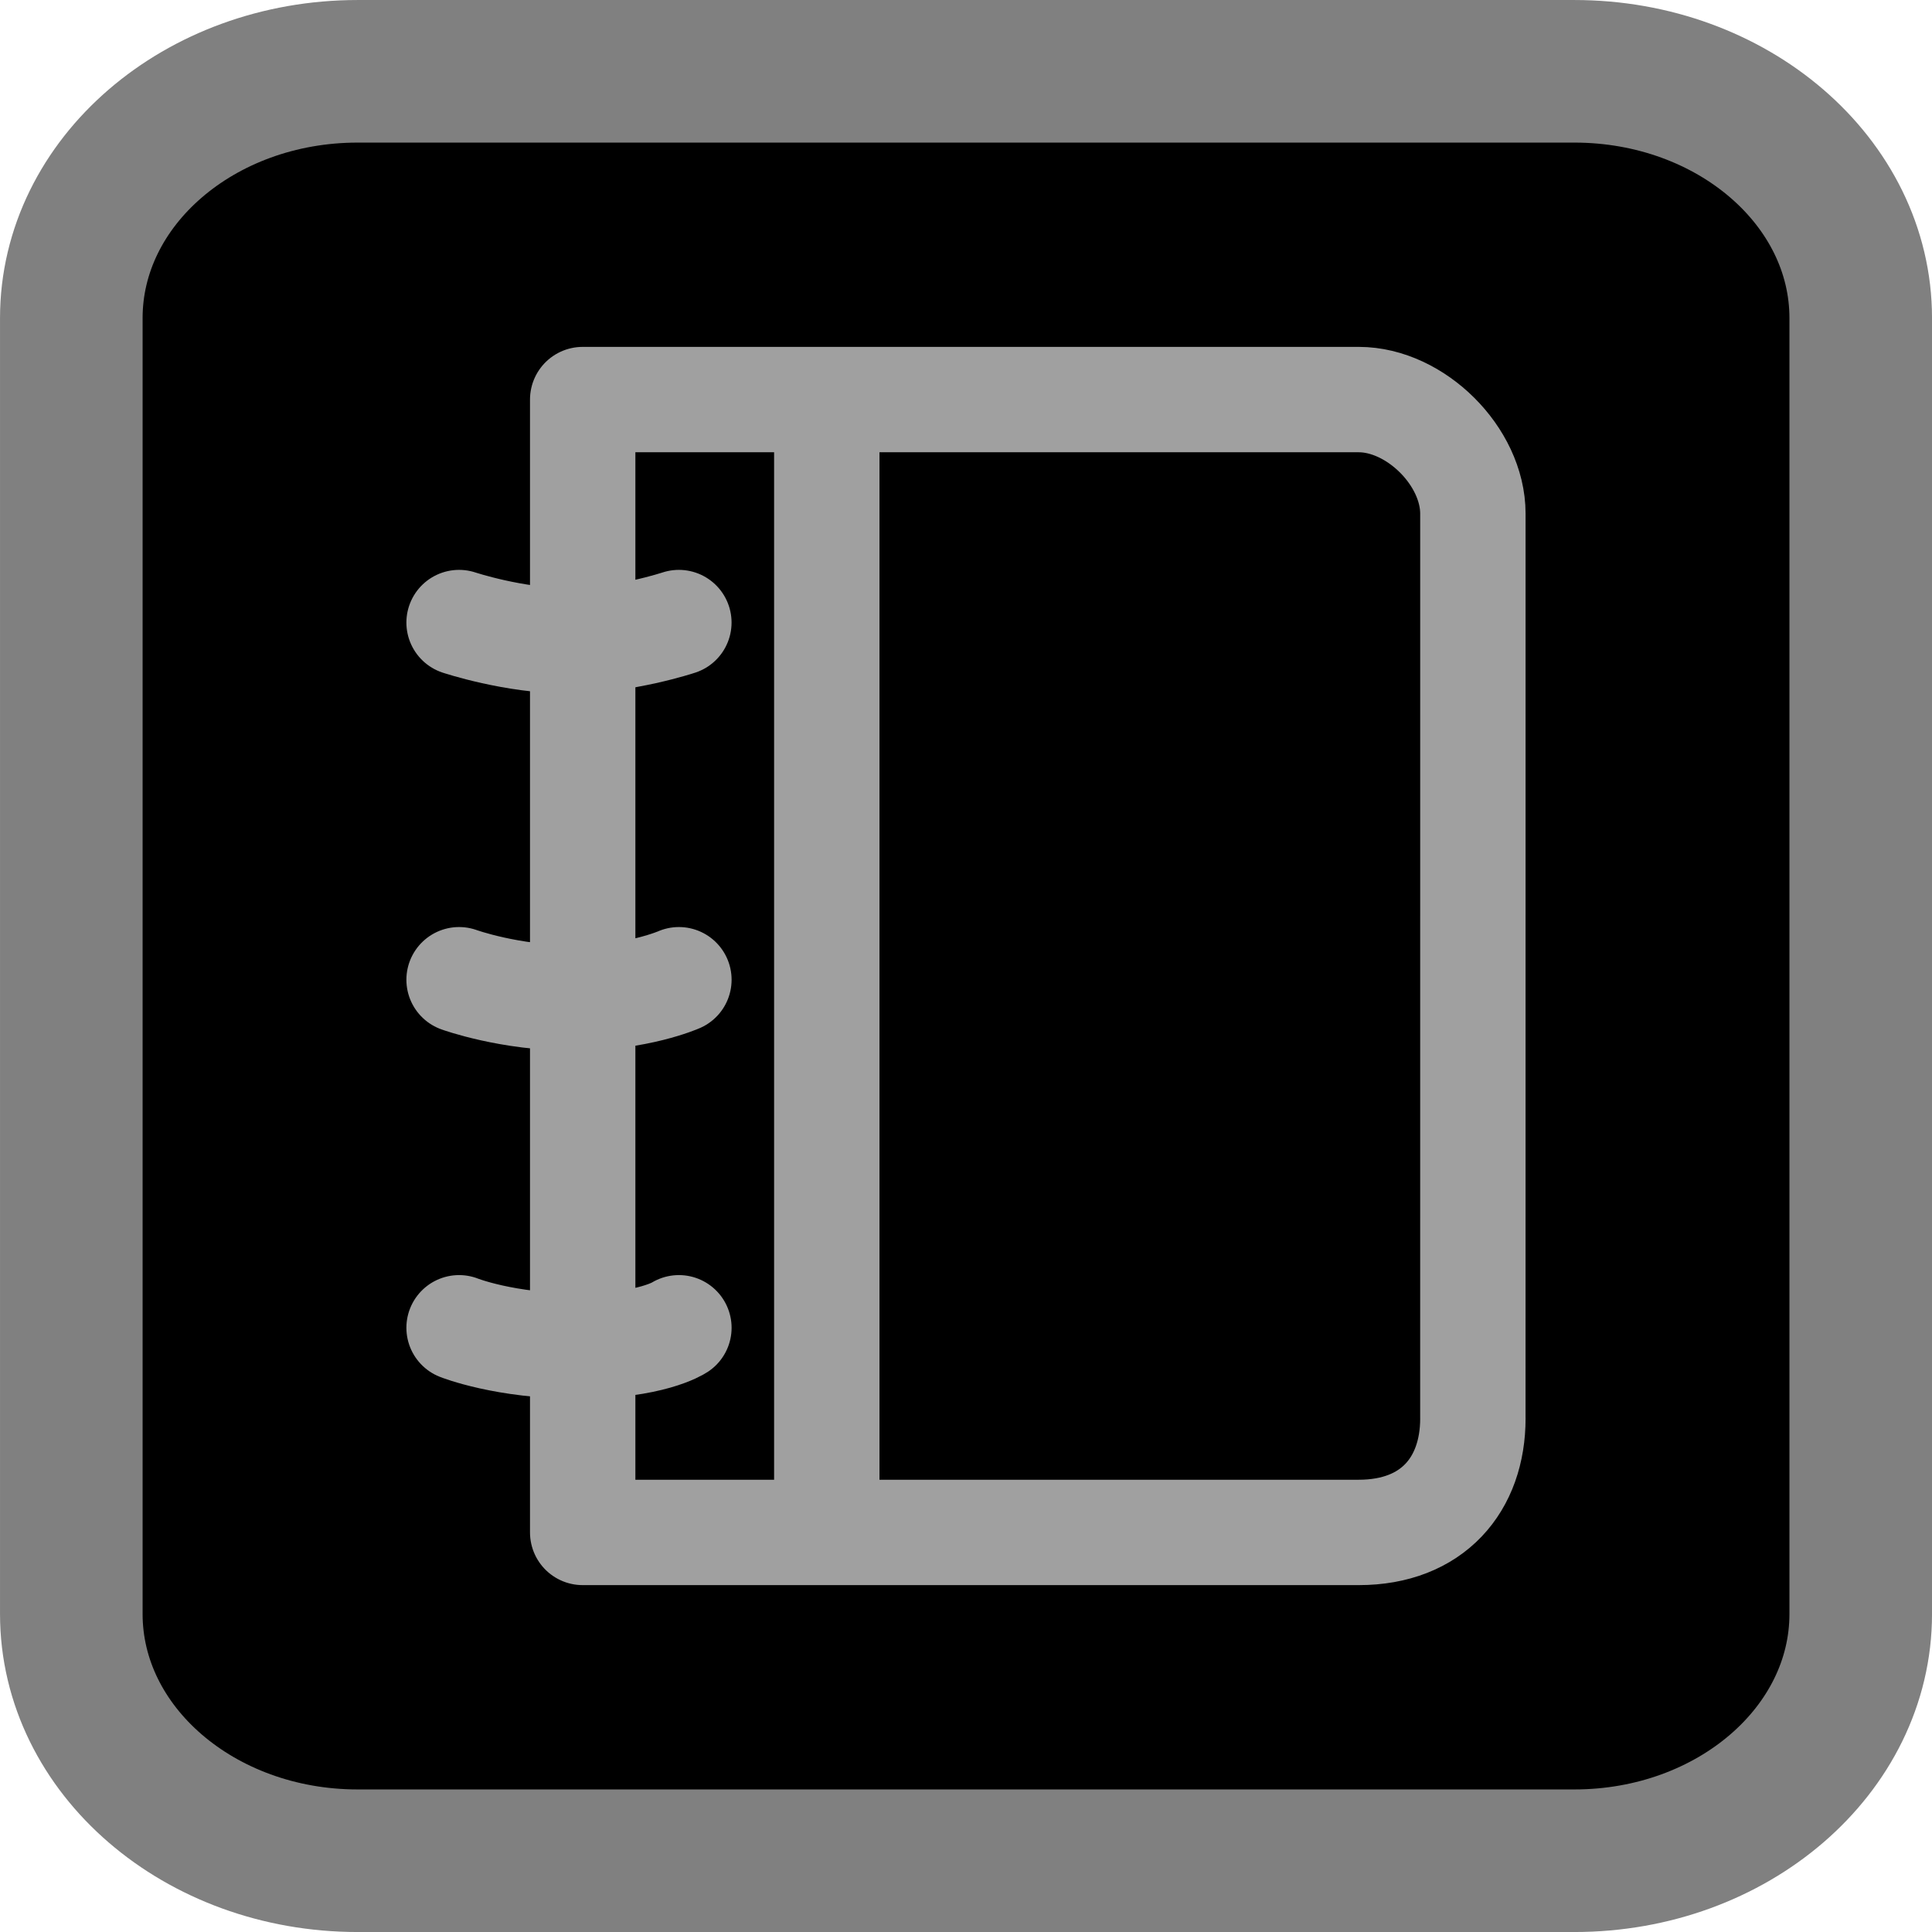
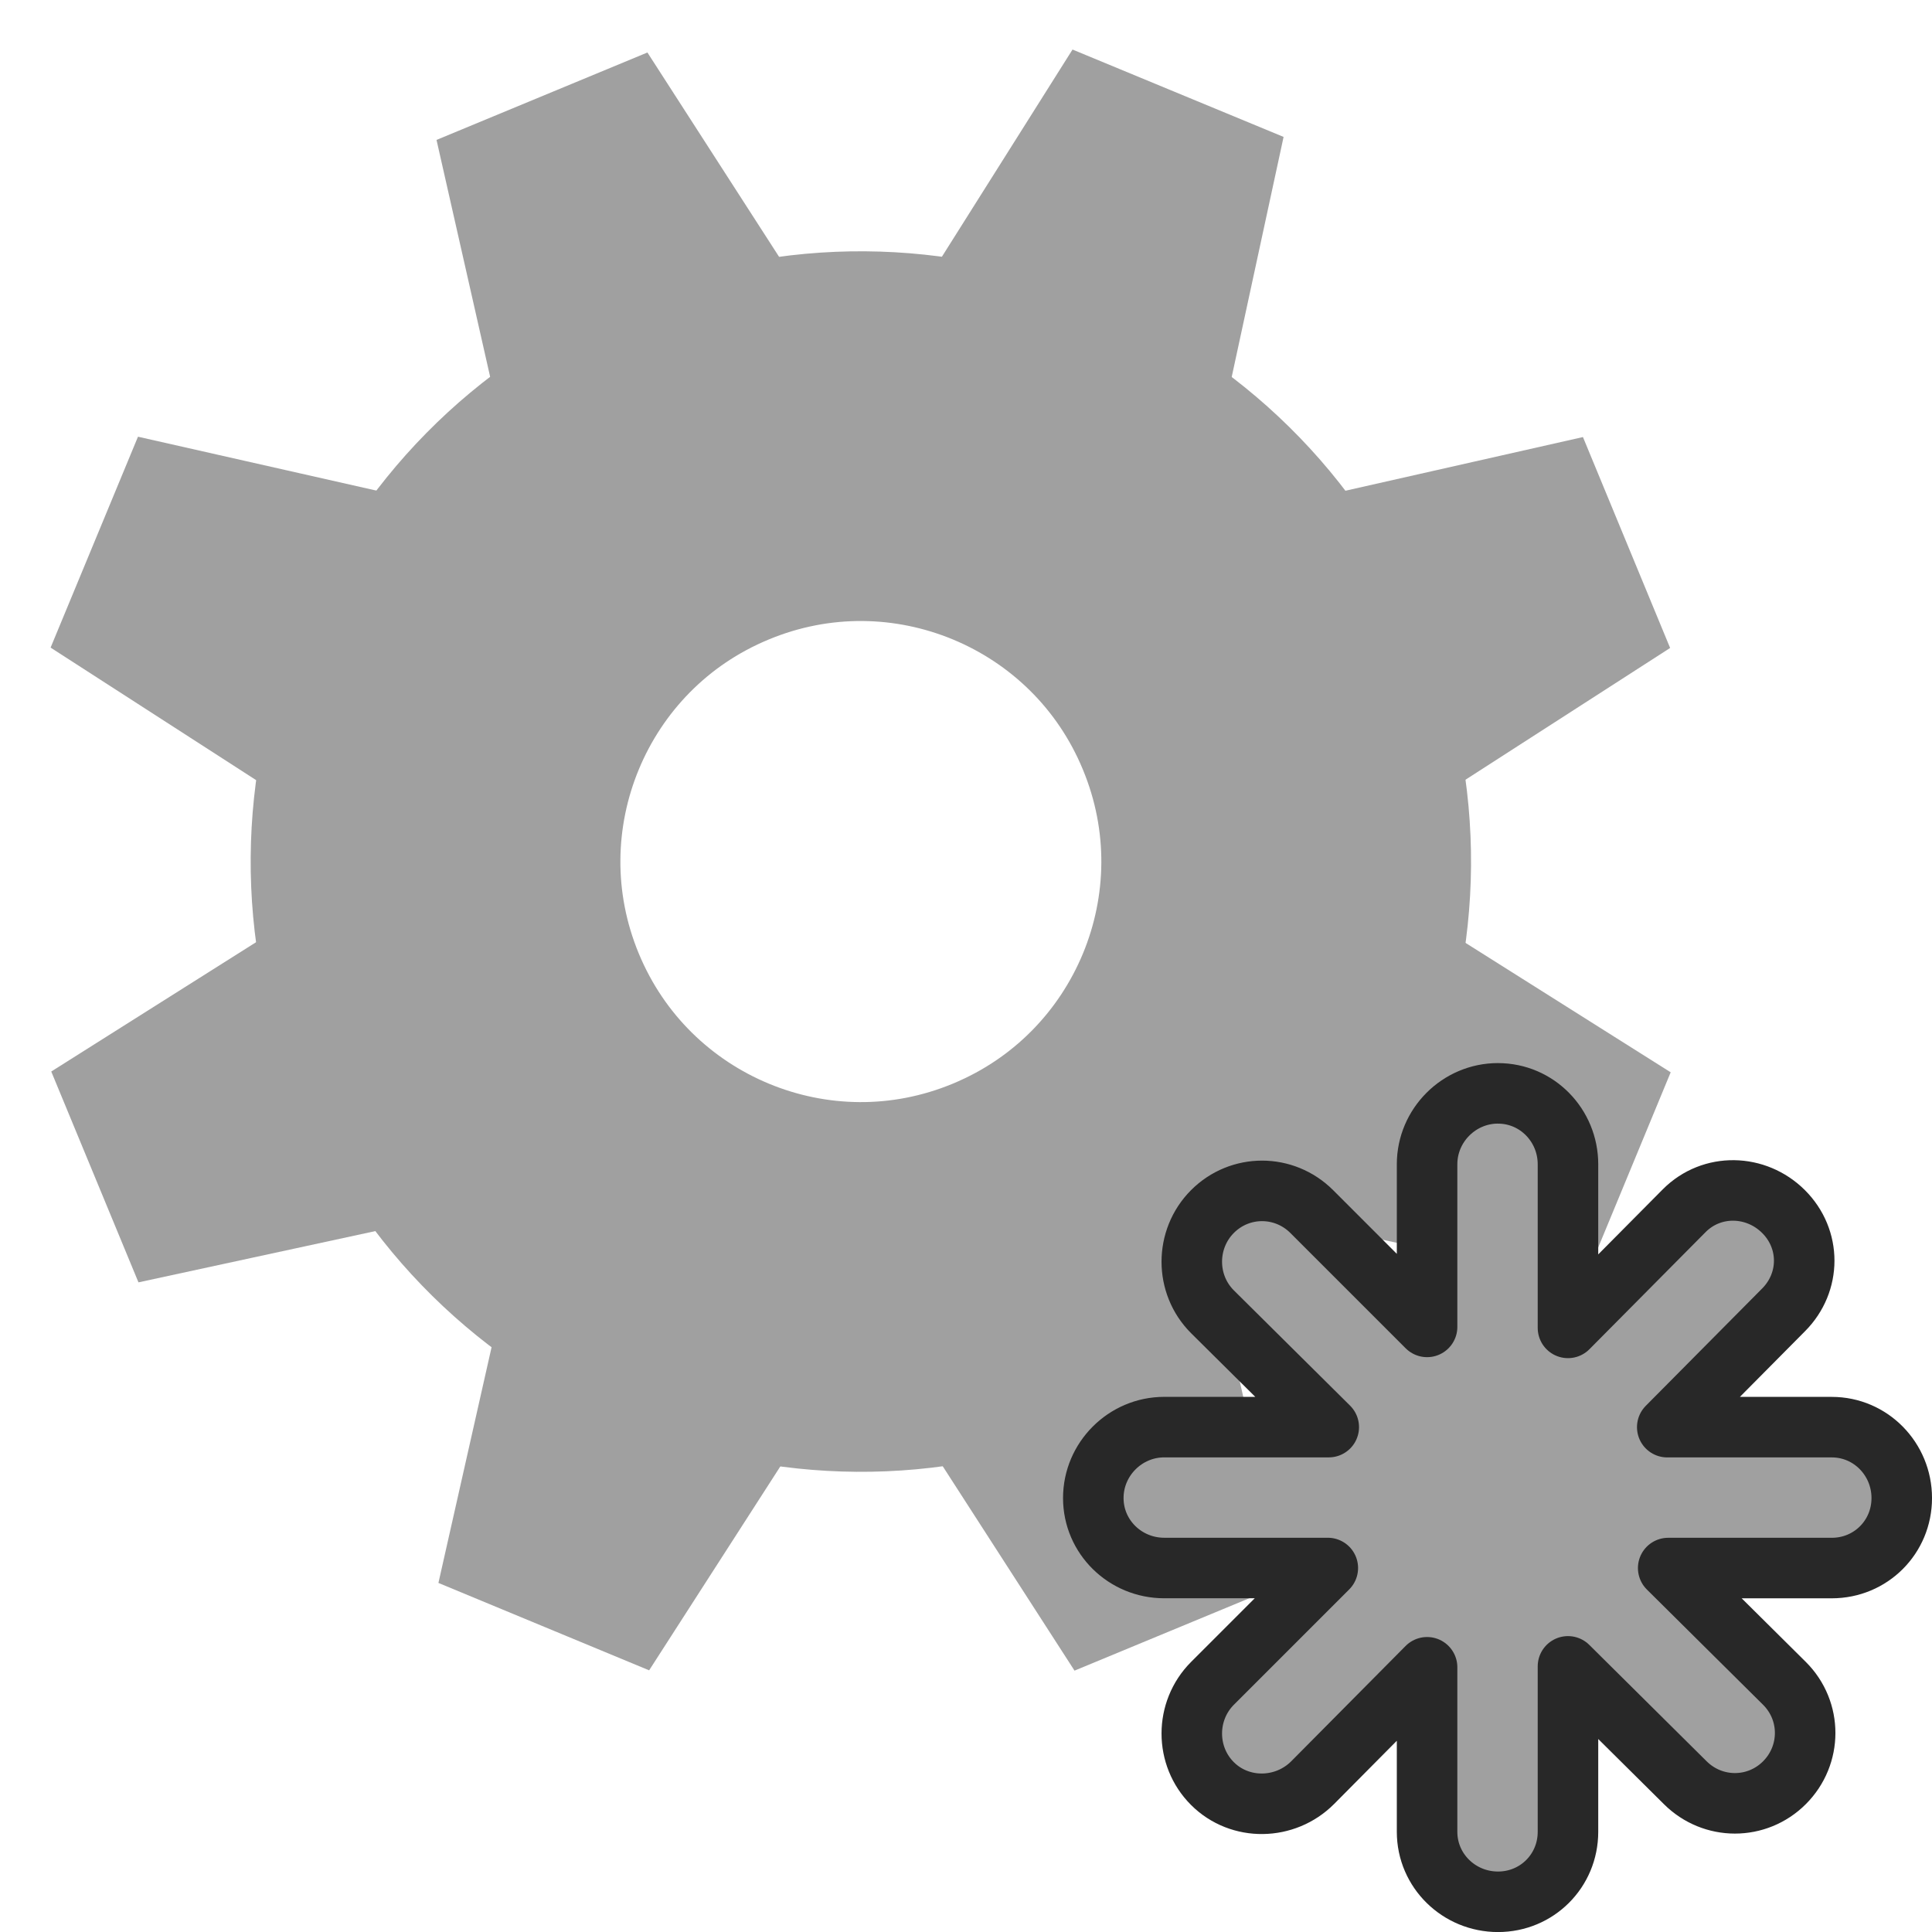
<svg xmlns="http://www.w3.org/2000/svg" version="1.0" width="55" height="55" id="svg2">
  <defs id="defs4" />
-   <rect width="50.941" height="50.941" rx="8.151" ry="7.026" x="2.03" y="2.03" id="rect2817" style="fill:#000000;fill-opacity:1;stroke:#808080;stroke-width:4.059;stroke-miterlimit:4;stroke-opacity:1;stroke-dasharray:none" />
-   <path d="m 41.93,40.377 c 0,1.883 -1.146,3.248 -3.249,3.248 h -22.093 v -32.25 h 22.093 c 1.613,0 3.249,1.615 3.249,3.248 l -7.5e-4,25.754 0,0 z" id="path2905" style="fill:none;stroke:#a0a0a0;stroke-width:3;stroke-linecap:round;stroke-linejoin:round;stroke-miterlimit:4;stroke-opacity:1;stroke-dasharray:none" />
-   <line id="line2907" y2="43.536" y1="11.466" x2="23.537" x1="23.537" style="fill:none;stroke:#a0a0a0;stroke-width:3;stroke-linecap:round;stroke-linejoin:round;stroke-miterlimit:4;stroke-opacity:1;stroke-dasharray:none" />
-   <path d="m 13.069,17.723 c 0,0 1.563,0.521 3.127,0.521 1.565,0 3.13,-0.521 3.13,-0.521" id="path2909" style="fill:none;stroke:#a0a0a0;stroke-width:3;stroke-linecap:round;stroke-linejoin:round;stroke-miterlimit:4;stroke-opacity:1;stroke-dasharray:none" />
-   <path d="m 13.069,27.891 c 0,0 1.434,0.521 3.259,0.521 1.825,0 2.999,-0.521 2.999,-0.521" id="path2911" style="fill:none;stroke:#a0a0a0;stroke-width:3;stroke-linecap:round;stroke-linejoin:round;stroke-miterlimit:4;stroke-opacity:1;stroke-dasharray:none" />
-   <path d="m 13.069,37.799 c 0,0 1.302,0.521 3.389,0.521 2.086,0 2.869,-0.521 2.869,-0.521" id="path2913" style="fill:none;stroke:#a0a0a0;stroke-width:3;stroke-linecap:round;stroke-linejoin:round;stroke-miterlimit:4;stroke-opacity:1;stroke-dasharray:none" />
+   <g id="g3789" style="fill:#a0a0a0;fill-opacity:1">
+     <polygon points="14.659,4.975 20.555,2.531 26.891,12.363 17.238,16.369 " transform="matrix(0.9,0,0,0.9,-0.2437,-0.2239)" id="polygon3208" style="fill:#a0a0a0;fill-opacity:1;stroke:#a0a0a0;stroke-opacity:1" />
+     <polygon points="50.04,14.654 52.477,20.55 42.646,26.88 38.649,17.228 " transform="matrix(0.9,0,0,0.9,-0.2437,-0.2239)" id="polygon3210" style="fill:#a0a0a0;fill-opacity:1;stroke:#a0a0a0;stroke-opacity:1" />
+     <polygon points="40.349,50.029 34.453,52.471 28.117,42.645 37.775,38.645 " transform="matrix(0.9,0,0,0.9,-0.2437,-0.2239)" id="polygon3212" style="fill:#a0a0a0;fill-opacity:1;stroke:#a0a0a0;stroke-opacity:1" />
+     <polygon points="34.394,2.439 40.295,4.882 37.824,16.315 28.171,12.309 " transform="matrix(0.9,0,0,0.9,-0.2437,-0.2239)" id="polygon3214" style="fill:#a0a0a0;fill-opacity:1;stroke:#a0a0a0;stroke-opacity:1" />
+     <polygon points="52.493,34.365 50.055,40.258 38.628,37.791 42.623,28.139 " transform="matrix(0.9,0,0,0.9,-0.2437,-0.2239)" id="polygon3216" style="fill:#a0a0a0;fill-opacity:1;stroke:#a0a0a0;stroke-opacity:1" />
+     <polygon points="2.515,34.34 4.953,40.234 16.385,37.76 12.391,28.105 " transform="matrix(0.9,0,0,0.9,-0.2437,-0.2239)" id="polygon3218" style="fill:#a0a0a0;fill-opacity:1;stroke:#a0a0a0;stroke-opacity:1" />
+     <polygon points="4.936,14.643 2.493,20.539 12.319,26.875 16.32,17.216 " transform="matrix(0.9,0,0,0.9,-0.2437,-0.2239)" id="polygon3220" style="fill:#a0a0a0;fill-opacity:1;stroke:#a0a0a0;stroke-opacity:1" />
+     <polygon points="14.719,50.018 20.609,52.461 26.939,42.623 17.287,38.629 " transform="matrix(0.9,0,0,0.9,-0.2437,-0.2239)" id="polygon3222" style="fill:#a0a0a0;fill-opacity:1;stroke:#a0a0a0;stroke-opacity:1" />
+   </g>
+   <path d="m 35.689,19.893 c 2.561,6.177 -0.371,13.255 -6.547,15.817 -6.18,2.565 -13.261,-0.376 -15.82,-6.553 -2.556,-6.176 0.376,-13.26 6.551,-15.815 6.176,-2.561 13.261,0.375 15.816,6.551 z" id="path3224" style="fill:none;stroke:#a0a0a0;stroke-width:10.525;stroke-opacity:1" />
+   <path d="m 42.645,31.125 c -1.109,0 -2.019,0.91 -2.019,2.019 l 0,4.63 -3.284,-3.284 c -0.785,-0.783 -2.043,-0.785 -2.826,0 -0.783,0.785 -0.785,2.07 0,2.853 l 3.311,3.284 -4.684,0 c -1.109,0 -2.019,0.91 -2.019,2.019 0,1.109 0.91,1.992 2.019,1.992 l 4.657,0 -3.284,3.284 c -0.783,0.785 -0.785,2.07 0,2.853 0.785,0.783 2.07,0.758 2.853,-0.027 l 3.257,-3.284 0,4.684 c 0,1.109 0.91,1.992 2.019,1.992 1.109,0 1.992,-0.883 1.992,-1.992 l 0,-4.71 3.338,3.311 c 0.785,0.783 2.043,0.785 2.826,0 0.783,-0.785 0.785,-2.043 0,-2.826 l -3.311,-3.284 4.657,0 c 1.109,0 1.992,-0.883 1.992,-1.992 0,-1.109 -0.883,-2.019 -1.992,-2.019 l -4.684,0 3.311,-3.338 c 0.783,-0.785 0.785,-2.016 0,-2.799 -0.785,-0.783 -2.043,-0.812 -2.826,-0.027 l -3.311,3.338 0,-4.657 c 0,-1.109 -0.883,-2.019 -1.992,-2.019 z" id="rect3894" style="fill:#a0a0a0;fill-opacity:1;stroke:#282828;stroke-width:1.723;stroke-linecap:round;stroke-linejoin:round;stroke-miterlimit:4;stroke-opacity:1;stroke-dasharray:none" />
</svg>
